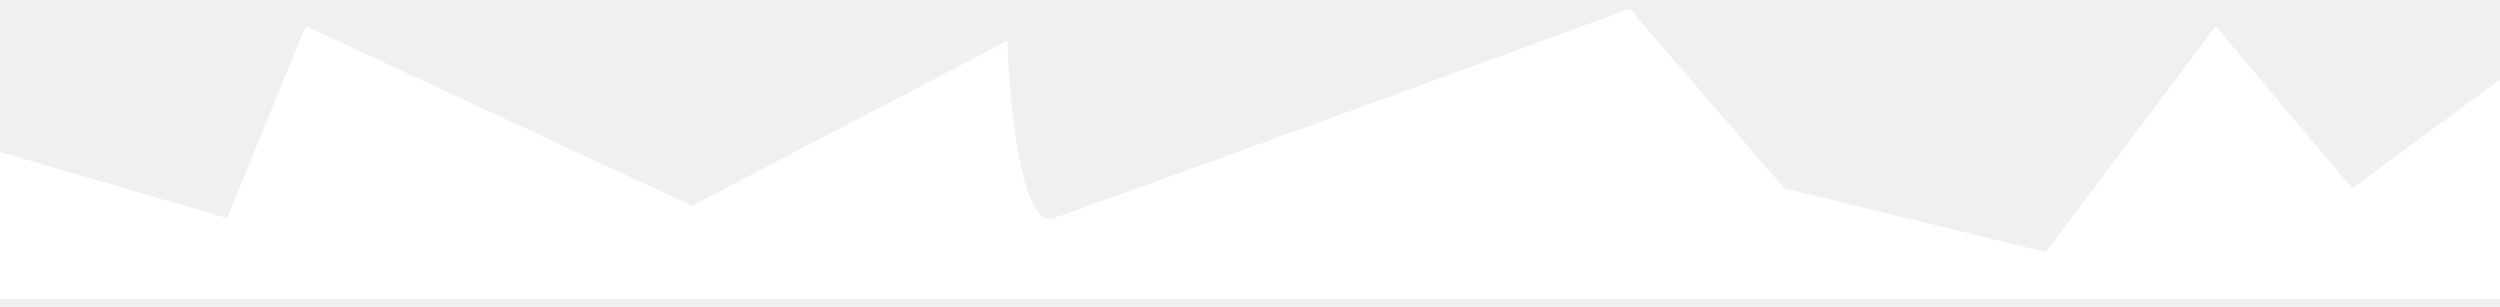
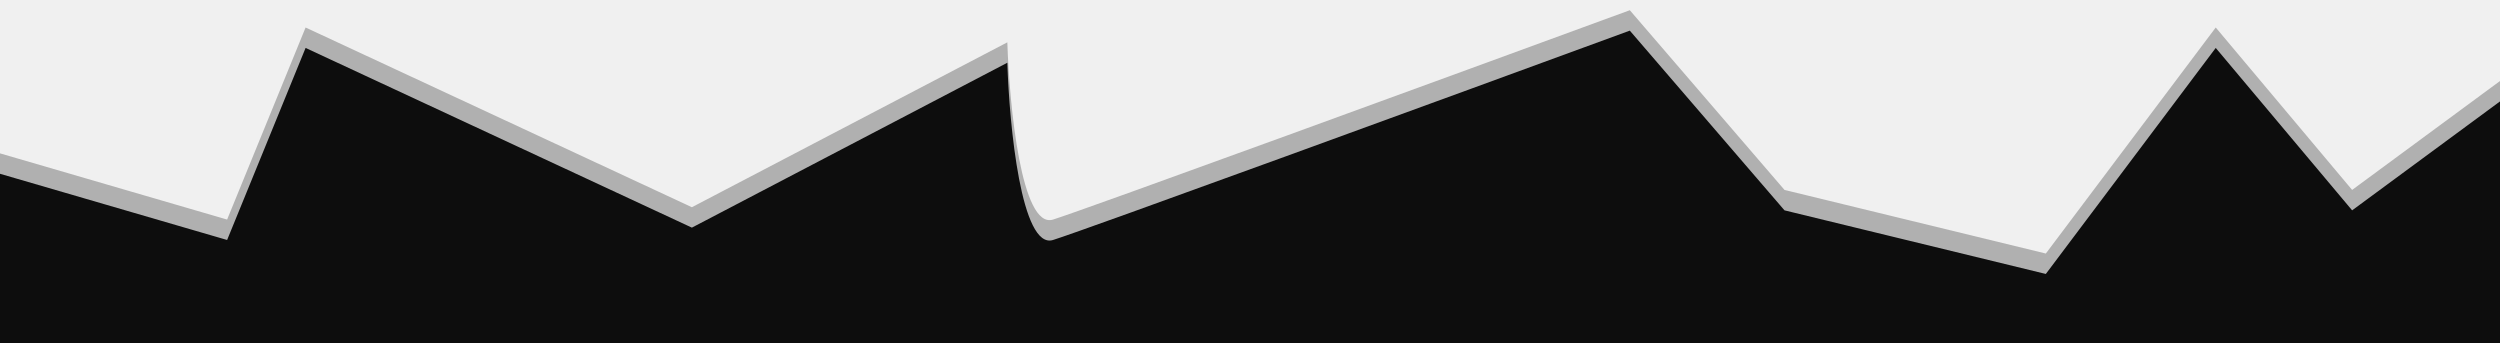
- <svg xmlns="http://www.w3.org/2000/svg" width="1714" height="210" viewBox="0 0 1714 210" fill="none">
-   <path d="M155.712 149.534L-36 93.645V205H1750V28.017L1612.62 129.211L1519.11 17.855L1402.62 172.821L1223.45 129.211L1117.4 6C994.646 51.022 743.697 142.76 721.966 149.534C700.235 156.309 692.017 71.345 690.624 28.017L474.36 141.066L209.516 17.855L155.712 149.534Z" fill="#ffffff" stroke="none" stroke-width="0" />
+ <svg xmlns="http://www.w3.org/2000/svg" width="1714" height="235" viewBox="0 -15 1714 235" fill="none">
+   <path d="M155.712 149.534L-36 93.645V230H1750V28.017L1612.62 129.211L1519.11 17.855L1402.62 172.821L1223.45 129.211L1117.4 6C994.646 51.022 743.697 142.76 721.966 149.534C700.235 156.309 692.017 71.345 690.624 28.017L474.36 141.066L209.516 17.855L155.712 149.534Z" fill="#B0B0B0" transform="translate(0, -14)" />
+   <path d="M155.712 149.534L-36 93.645V230H1750V28.017L1612.62 129.211L1519.11 17.855L1402.62 172.821L1223.45 129.211L1117.4 6C994.646 51.022 743.697 142.76 721.966 149.534C700.235 156.309 692.017 71.345 690.624 28.017L474.36 141.066L209.516 17.855L155.712 149.534Z" fill="#0D0D0D" />
</svg>
